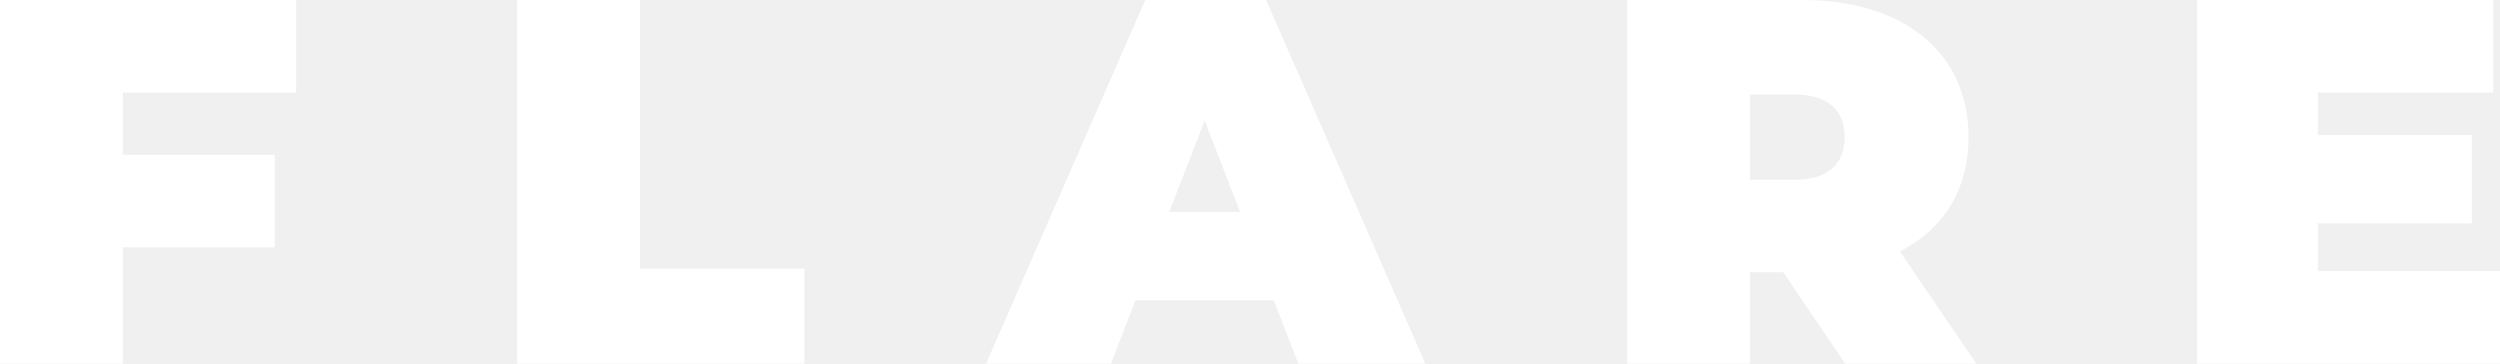
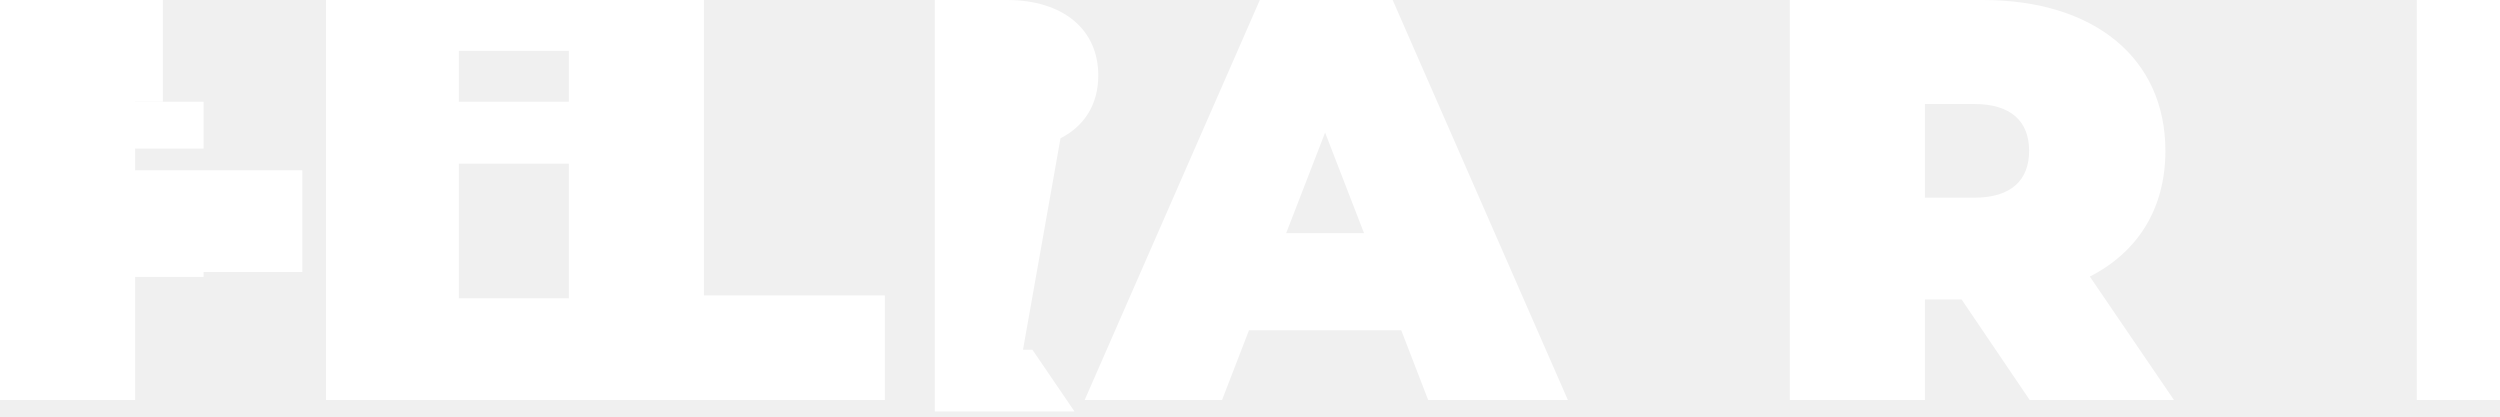
- <svg xmlns="http://www.w3.org/2000/svg" version="1.1" id="Layer_1" x="0px" y="0px" width="165px" height="24px" viewBox="0 0 165 24" enable-background="new 0 0 165 24" xml:space="preserve">
-   <path fill="#FFFFFF" d="M19.546,6.103V0H0v24h8.107v-7.68h10.031v-6.103H8.107V6.103H19.546z" />
-   <path fill="#FFFFFF" d="M34.13,24h18.962v-6.274H42.237V0H34.13V24z" />
-   <path fill="#FFFFFF" d="M85.69,24h8.382L83.56,0h-7.97L65.079,24h8.244l1.615-4.183h9.137L85.69,24z M77.171,13.989l2.336-6.034  l2.336,6.034H77.171z" />
-   <path fill="#FFFFFF" d="M121.782,24h8.656l-5.049-7.406c2.885-1.474,4.534-4.08,4.534-7.543c0-5.554-4.259-9.051-10.958-9.051  h-11.576v24h8.107v-6.034h2.198L121.782,24z M121.747,9.051c0,1.749-1.064,2.811-3.297,2.811h-2.954V6.24h2.954  C120.683,6.24,121.747,7.303,121.747,9.051z" />
-   <path fill="#FFFFFF" d="M152.977,17.897v-3.154h10.168V8.914h-10.168V6.103h11.576V0h-19.546v24H165v-6.103H152.977z" />
+ <svg xmlns="http://www.w3.org/2000/svg" version="1.1" id="Layer_1" x="0px" y="0px" width="300px" height="50px" viewBox="0 0 300 50" enable-background="new 0 0 300 50" xml:space="preserve">
+   <path fill="#FFFFFF" d="M19.546,12.207V0H0v48h16.214v-15.36h20.062v-12.206H16.214V12.207H39.092z" />
+   <path fill="#FFFFFF" d="M68.261,48h37.924v-12.548H84.474V0H68.261V48z" />
+   <path fill="#FFFFFF" d="M171.38,48h16.765L167.12,0h-15.94L130.159,48h16.488l3.23-8.365h18.274L171.38,48z M154.341,27.978l4.671-12.068     l4.671,12.068H154.341z" />
+   <path fill="#FFFFFF" d="M243.564,48h17.312l-10.097-14.812c5.77-2.949,9.069-8.161,9.069-15.086c0-11.108-8.518-18.102-21.916-18.102     h-23.152v48h16.214v-12.068h4.396L243.564,48z M243.494,18.102c0,3.498-2.128,5.622-6.593,5.622h-5.909V12.480h5.909     C241.366,12.480,243.494,14.604,243.494,18.102z" />
+   <path fill="#FFFFFF" d="M305.954,35.793V29.686h20.336V17.828h-20.336V12.207h23.152V0h-39.092v48h32.804v-12.207H305.954z" />
+   <path fill="#FFFFFF" d="M0,48h12.214v-14.768H24.428V29.686H12.214V17.828H24.428V12.207H0V48z" />
+   <path fill="#FFFFFF" d="M55.06,22.793v-3.154h20.336V12.207H55.06V6.103h23.152V0h-39.092v48h39.092v-12.207H55.06z" />
+   <path fill="#FFFFFF" d="M121.69,48v-6.034h2.198l5.049,7.406H112.18V0h8.656c6.699,0,10.958,3.497,10.958,9.051     c0,3.462-1.649,6.069-4.533,7.543L121.69,48z" />
</svg>
